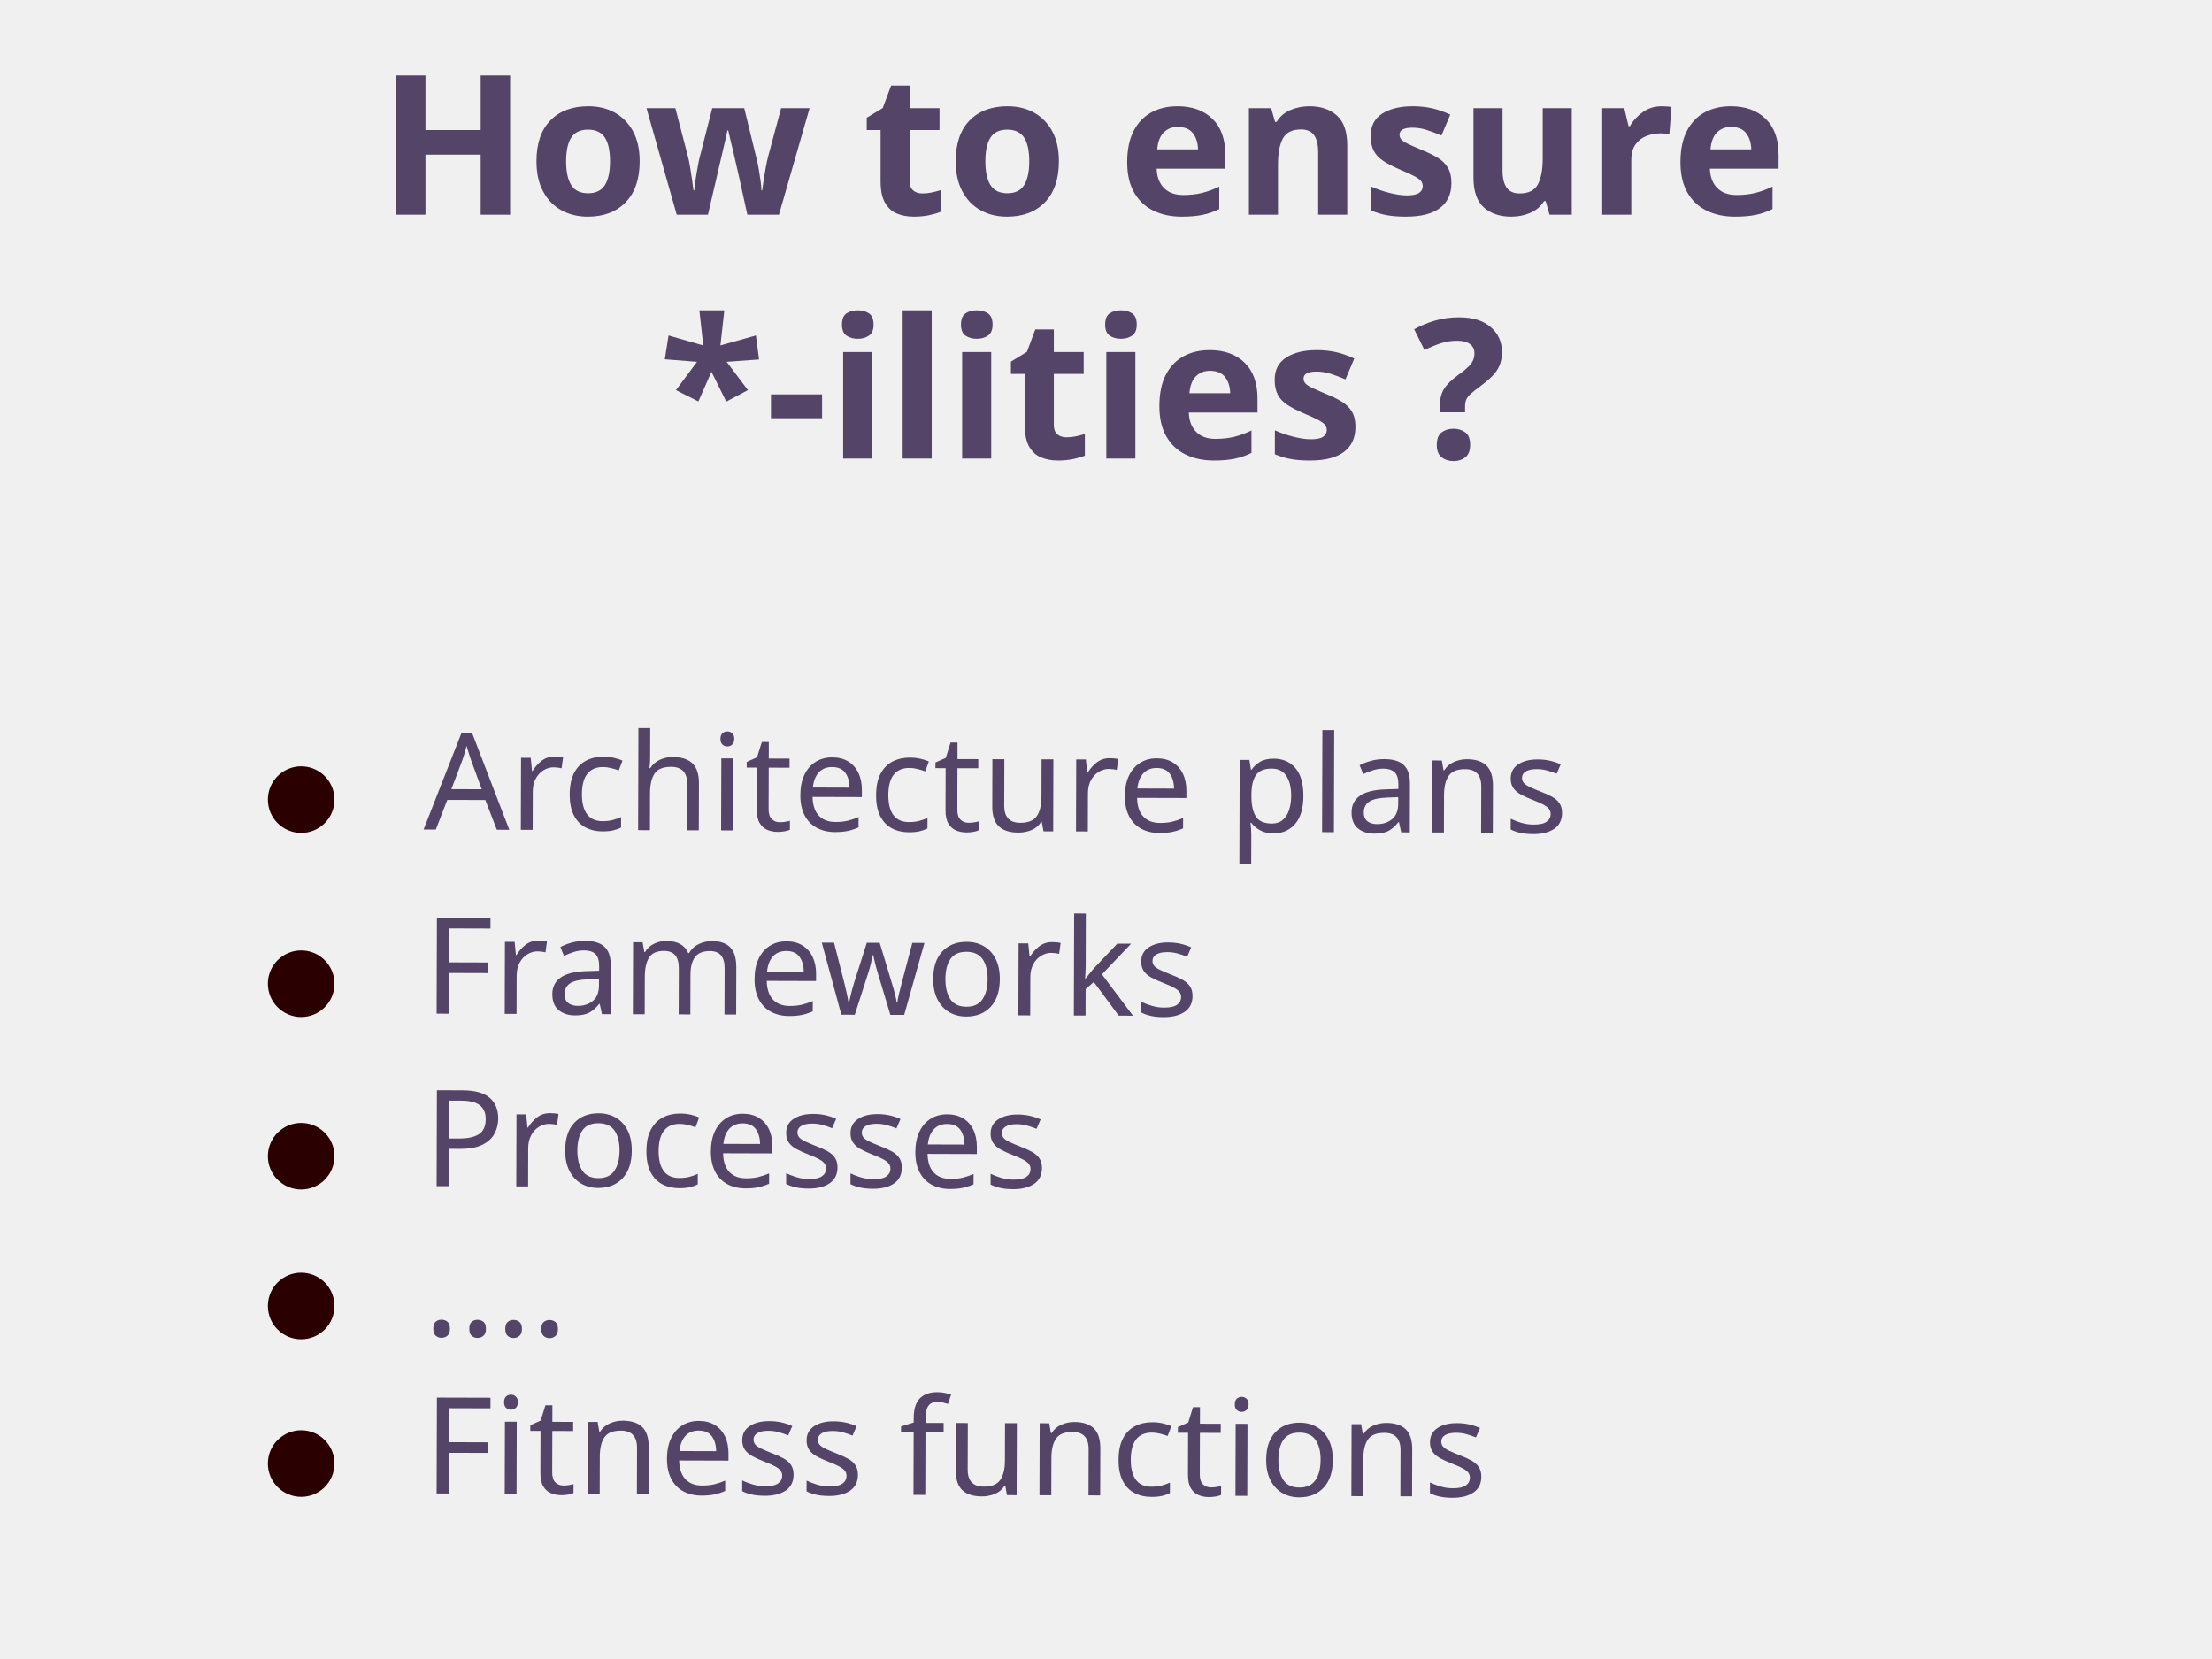
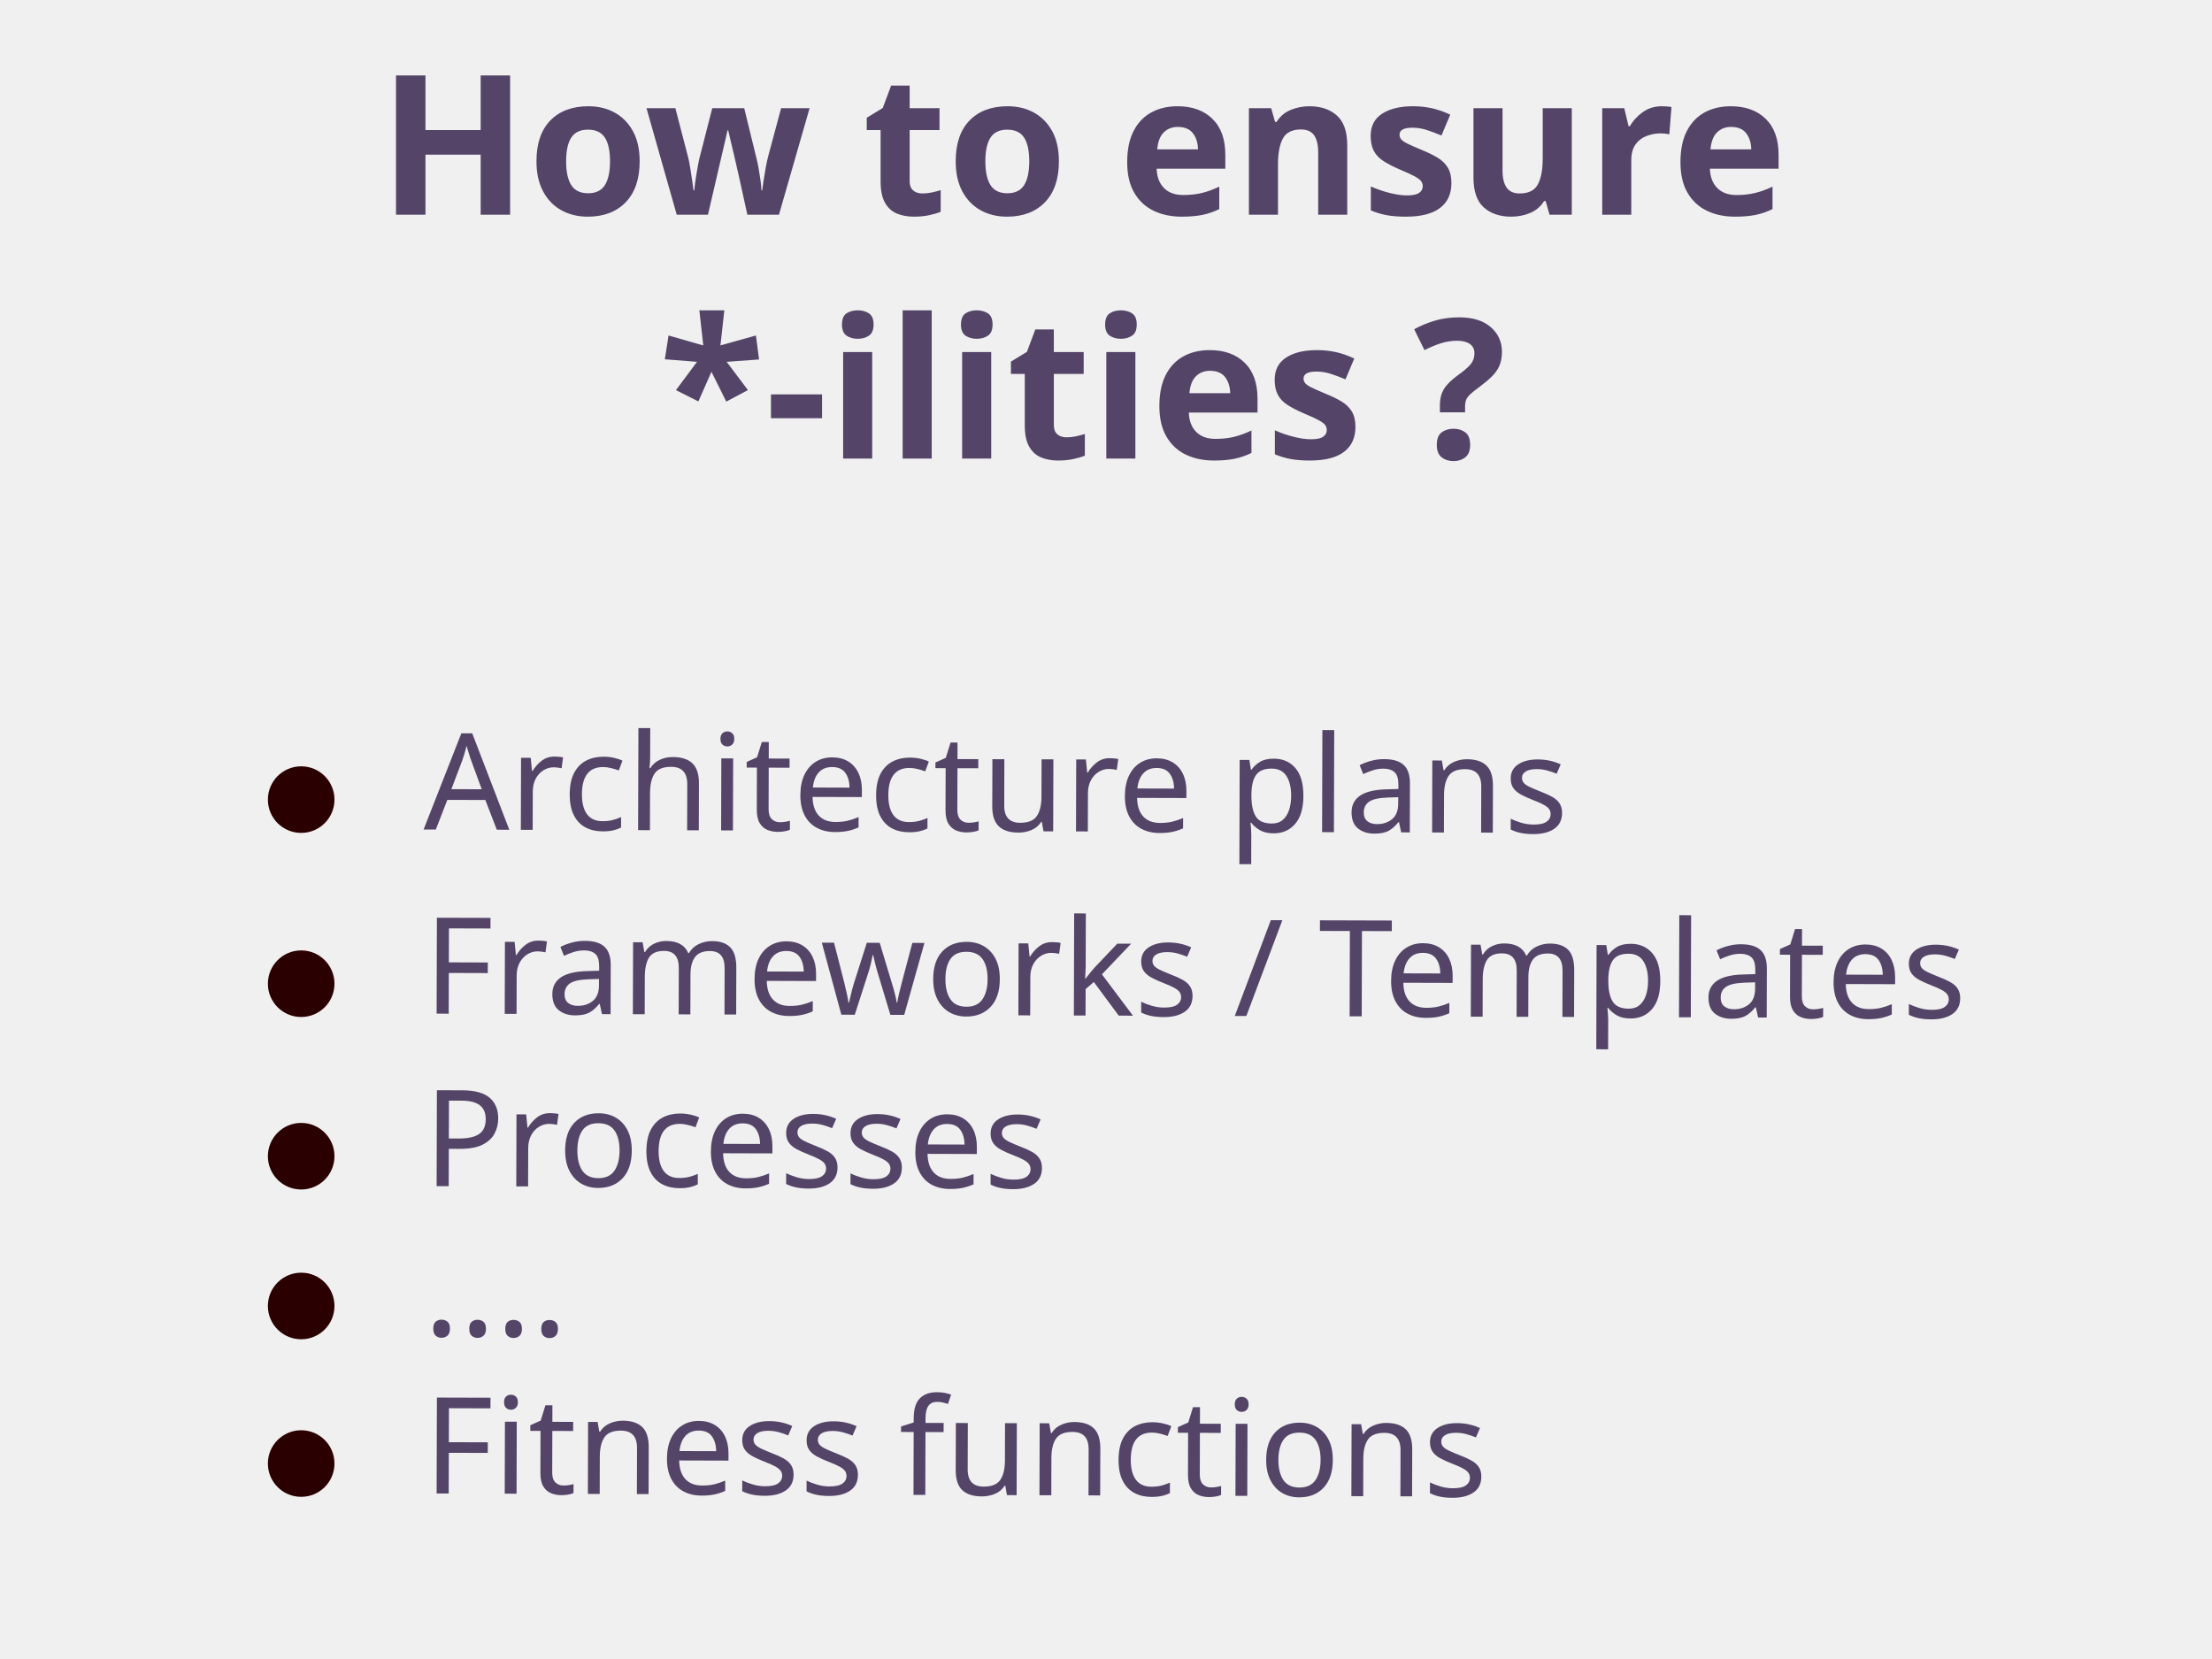
<svg xmlns="http://www.w3.org/2000/svg" width="800mm" height="600mm" viewBox="0 0 2834.646 2125.984" id="svg2" version="1.1">
  <defs id="defs4">
    <marker orient="auto" refY="0" refX="0" id="Arrow1Mend" style="overflow:visible">
      <path id="path4420" d="M 0,0 5,-5 -12.5,0 5,5 Z" style="fill:#00bff0;fill-opacity:1;fill-rule:evenodd;stroke:#00bff0;stroke-width:1pt;stroke-opacity:1" transform="matrix(-0.4,0,0,-0.4,-4,0)" />
    </marker>
    <linearGradient id="b" y2="1.85" x2="57.903" y1="1.85" x1="57.903" gradientTransform="scale(0)" gradientUnits="userSpaceOnUse">
      <stop id="stop4879" offset="0%" stop-color="#41873F" />
      <stop id="stop4881" offset="32.88%" stop-color="#418B3D" />
      <stop id="stop4883" offset="63.52%" stop-color="#419637" />
      <stop id="stop4885" offset="93.19%" stop-color="#3FA92D" />
      <stop id="stop4887" offset="100%" stop-color="#3FAE2A" />
    </linearGradient>
    <path d="m 57.903,1.85 a 5.957,5.957 0 0 0 -5.894,0 L 3.352,29.933 c -1.85,1.04 -2.89,3.005 -2.89,5.085 v 56.286 c 0,2.08 1.156,4.045 2.89,5.085 l 48.657,28.085 a 5.957,5.957 0 0 0 5.894,0 l 48.658,-28.085 c 1.849,-1.04 2.89,-3.005 2.89,-5.085 V 35.019 c 0,-2.08 -1.157,-4.045 -2.89,-5.085 z" id="a" />
    <linearGradient id="d" y2="-4.342" x2="102.805" y1="22.883" x1="59.835" gradientTransform="scale(1.319385,0.7579287)" gradientUnits="userSpaceOnUse">
      <stop id="stop4891" offset="13.76%" stop-color="#41873F" />
      <stop id="stop4893" offset="40.32%" stop-color="#54A044" />
      <stop id="stop4895" offset="71.36%" stop-color="#66B848" />
      <stop id="stop4897" offset="90.81%" stop-color="#6CC04A" />
    </linearGradient>
    <linearGradient id="e" y2="1.396" x2="60.625" y1="1.396" x1="5.463" gradientTransform="scale(1.631816,0.6128141)" gradientUnits="userSpaceOnUse">
      <stop id="stop4900" offset="9.192%" stop-color="#6CC04A" />
      <stop id="stop4902" offset="28.64%" stop-color="#66B848" />
      <stop id="stop4904" offset="59.68%" stop-color="#54A044" />
      <stop id="stop4906" offset="86.24%" stop-color="#41873F" />
    </linearGradient>
    <linearGradient id="f" y2="66.99" x2="120.279" y1="66.99" x1="-1.422" gradientTransform="scale(0.9251478,1.080908)" gradientUnits="userSpaceOnUse">
      <stop id="stop4909" offset="9.192%" stop-color="#6CC04A" />
      <stop id="stop4911" offset="28.64%" stop-color="#66B848" />
      <stop id="stop4913" offset="59.68%" stop-color="#54A044" />
      <stop id="stop4915" offset="86.24%" stop-color="#41873F" />
    </linearGradient>
    <linearGradient id="g" y2="68.392" x2="169.562" y1="68.392" x1="117.947" gradientTransform="scale(0.6549234,1.526896)" gradientUnits="userSpaceOnUse">
      <stop id="stop4918" offset="9.192%" stop-color="#6CC04A" />
      <stop id="stop4920" offset="28.64%" stop-color="#66B848" />
      <stop id="stop4922" offset="59.68%" stop-color="#54A044" />
      <stop id="stop4924" offset="86.24%" stop-color="#41873F" />
    </linearGradient>
    <linearGradient id="h" y2="157.815" x2="81.333" y1="157.815" x1="5.587" gradientTransform="scale(1.317809,0.7588352)" gradientUnits="userSpaceOnUse">
      <stop id="stop4927" offset="9.192%" stop-color="#6CC04A" />
      <stop id="stop4929" offset="28.64%" stop-color="#66B848" />
      <stop id="stop4931" offset="59.68%" stop-color="#54A044" />
      <stop id="stop4933" offset="86.24%" stop-color="#41873F" />
    </linearGradient>
    <linearGradient id="i" y2="213.823" x2="45.653" y1="61.09" x1="92.368" gradientTransform="scale(1.317809,0.7588352)" gradientUnits="userSpaceOnUse">
      <stop id="stop4936" offset="0%" stop-color="#41873F" />
      <stop id="stop4938" offset="32.88%" stop-color="#418B3D" />
      <stop id="stop4940" offset="63.52%" stop-color="#419637" />
      <stop id="stop4942" offset="93.19%" stop-color="#3FA92D" />
      <stop id="stop4944" offset="100%" stop-color="#3FAE2A" />
    </linearGradient>
    <path id="a-8" d="m 57.903,1.85 a 5.957,5.957 0 0 0 -5.894,0 L 3.352,29.933 c -1.85,1.04 -2.89,3.005 -2.89,5.085 v 56.286 c 0,2.08 1.156,4.045 2.89,5.085 l 48.657,28.085 a 5.957,5.957 0 0 0 5.894,0 l 48.658,-28.085 c 1.849,-1.04 2.89,-3.005 2.89,-5.085 V 35.019 c 0,-2.08 -1.157,-4.045 -2.89,-5.085 z" />
    <linearGradient x1="93.628" y1="24.229" gradientTransform="matrix(0.9973,-0.0732,0.0732,0.9973,-6.3155,6.9983)" x2="93.628" gradientUnits="userSpaceOnUse" y2="122.5" id="SVGID_1_">
      <stop id="stop9977" offset="0" style="stop-color:#C56FB4" />
      <stop id="stop9979" offset="1" style="stop-color:#9C2683" />
    </linearGradient>
    <linearGradient x1="123.84" y1="53.573" x2="123.84" gradientUnits="userSpaceOnUse" y2="151.85" id="SVGID_2_" gradientTransform="matrix(0.9375,0,0,0.9375,1331.761,575.3704)">
      <stop id="stop9986" offset="0" style="stop-color:#8BC53F" />
      <stop id="stop9988" offset="1" style="stop-color:#6C9C31" />
    </linearGradient>
    <clipPath id="clipPath3927">
      <path id="path3929" style="fill:none;stroke:#ffffff;stroke-width:103.88" d="m 1486.1,1425.8 a 1043.75,1033.85 0 1 1 -2087.5,0 1043.75,1033.85 0 1 1 2087.5,0 z" transform="matrix(0.89346,0,0,-0.90205,632.34,2313.7)" />
    </clipPath>
    <linearGradient gradientUnits="userSpaceOnUse" gradientTransform="scale(0.8053628,1.241677)" x1="167.517" y1="24.393" x2="160.31" y2="320.034" id="linearGradient-1">
      <stop stop-color="#D9D8DC" offset="0%" id="stop1963" />
      <stop stop-color="#FFFFFF" stop-opacity="0.385" offset="100%" id="stop1965" />
    </linearGradient>
    <linearGradient gradientUnits="userSpaceOnUse" gradientTransform="scale(0.7091312,1.410176)" x1="199.036" y1="21.413" x2="140.071" y2="278.408" id="linearGradient-2">
      <stop stop-color="#8D67AF" stop-opacity="0.672" offset="0%" id="stop1968" />
      <stop stop-color="#9F8DAF" offset="100%" id="stop1970" />
    </linearGradient>
    <linearGradient gradientUnits="userSpaceOnUse" gradientTransform="scale(0.7616447,1.312948)" x1="206.428" y1="100.918" x2="206.428" y2="294.312" id="linearGradient-3">
      <stop stop-color="#26053D" stop-opacity="0.762" offset="0%" id="stop1973" />
      <stop stop-color="#B7B4B4" stop-opacity="0.278" offset="100%" id="stop1975" />
    </linearGradient>
    <linearGradient gradientUnits="userSpaceOnUse" gradientTransform="scale(1.147305,0.8716079)" x1="23.483" y1="171.718" x2="112.931" y2="351.723" id="linearGradient-4">
      <stop stop-color="#91739F" stop-opacity="0.46" offset="0%" id="stop1978" />
      <stop stop-color="#32054F" stop-opacity="0.54" offset="100%" id="stop1980" />
    </linearGradient>
    <linearGradient gradientUnits="userSpaceOnUse" gradientTransform="scale(0.8806872,1.135477)" x1="226.781" y1="317.252" x2="67.804" y2="147.413" id="linearGradient-5">
      <stop stop-color="#463D49" stop-opacity="0.331" offset="0%" id="stop1983" />
      <stop stop-color="#340A50" stop-opacity="0.821" offset="100%" id="stop1985" />
    </linearGradient>
    <linearGradient gradientUnits="userSpaceOnUse" gradientTransform="scale(0.6579671,1.519833)" x1="248.016" y1="88.755" x2="200.705" y2="255.005" id="linearGradient-6">
      <stop stop-color="#715383" stop-opacity="0.145" offset="0%" id="stop1988" />
      <stop stop-color="#F4F4F4" stop-opacity="0.234" offset="100%" id="stop1990" />
    </linearGradient>
    <linearGradient gradientUnits="userSpaceOnUse" gradientTransform="scale(0.5695618,1.755736)" x1="307.564" y1="109.963" x2="156.451" y2="81.527" id="linearGradient-7">
      <stop stop-color="#A5A1A8" stop-opacity="0.356" offset="0%" id="stop1993" />
      <stop stop-color="#370C50" stop-opacity="0.582" offset="100%" id="stop1995" />
    </linearGradient>
    <clipPath id="p.0">
      <path style="clip-rule:nonzero" d="M 0,0 H 437 V 487 H 0 Z" id="path19598" />
    </clipPath>
  </defs>
  <g id="layer1" transform="translate(-1409.797,1126.924)">
    <text xml:space="preserve" style="font-style:normal;font-weight:normal;font-size:20.438px;line-height:125%;font-family:sans-serif;letter-spacing:0px;word-spacing:0px;fill:#544568;fill-opacity:1;stroke:none;stroke-width:0.511px;stroke-linecap:butt;stroke-linejoin:miter;stroke-opacity:1" x="1835.502" y="547.968" id="text1704">
      <tspan id="tspan1702" x="1835.502" y="566.051" style="fill:#544568;fill-opacity:1;stroke-width:0.511px" />
    </text>
    <text xml:space="preserve" style="font-style:normal;font-weight:normal;font-size:20.438px;line-height:1.25;font-family:sans-serif;letter-spacing:0px;word-spacing:0px;fill:#544568;fill-opacity:1;stroke:none;stroke-width:0.511" x="2398.023" y="-91.708" id="text2626">
      <tspan id="tspan2624" x="2398.023" y="-73.625" style="fill:#544568;fill-opacity:1;stroke-width:0.511" />
    </text>
    <text xml:space="preserve" style="font-style:normal;font-variant:normal;font-weight:bold;font-stretch:normal;font-size:67.342px;line-height:1.25;font-family:'Courier 10 Pitch';-inkscape-font-specification:'Courier 10 Pitch Bold';text-align:center;letter-spacing:0px;word-spacing:0px;text-anchor:middle;fill:#544568;fill-opacity:1;stroke:none;stroke-width:1.684" x="2858.549" y="-851.762" id="text1545">
      <tspan x="2858.549" y="-851.762" style="font-style:normal;font-variant:normal;font-weight:bold;font-stretch:normal;font-size:250px;font-family:'Courier 10 Pitch';-inkscape-font-specification:'Courier 10 Pitch Bold';text-align:center;text-anchor:middle;fill:#544568;fill-opacity:1;stroke-width:1.684" id="tspan16619">How to ensure</tspan>
      <tspan x="2858.549" y="-539.262" style="font-style:normal;font-variant:normal;font-weight:bold;font-stretch:normal;font-size:250px;font-family:'Courier 10 Pitch';-inkscape-font-specification:'Courier 10 Pitch Bold';text-align:center;text-anchor:middle;fill:#544568;fill-opacity:1;stroke-width:1.684" id="tspan19799">*-ilities ?</tspan>
      <tspan x="2858.549" y="-384.583" style="font-style:normal;font-variant:normal;font-weight:bold;font-stretch:normal;font-size:323.24px;font-family:'Courier 10 Pitch';-inkscape-font-specification:'Courier 10 Pitch Bold';text-align:center;text-anchor:middle;fill:#544568;fill-opacity:1;stroke-width:1.684" id="tspan15234" />
    </text>
    <flowRoot xml:space="preserve" id="flowRoot1547" style="font-style:normal;font-variant:normal;font-weight:normal;font-stretch:normal;font-size:40px;line-height:1.25;font-family:serif;-inkscape-font-specification:serif;letter-spacing:0px;word-spacing:0px;fill:#544568;fill-opacity:1;stroke:none" transform="matrix(0.5109563,0,0,0.5109563,1391.439,-323.0266)">
      <flowRegion id="flowRegion1549" style="fill:#544568;fill-opacity:1">
        <rect id="rect1551" width="297.174" height="77.947" x="462.811" y="567.494" style="fill:#544568;fill-opacity:1" />
      </flowRegion>
      <flowPara id="flowPara1553" />
    </flowRoot>
    <flowRoot xml:space="preserve" id="flowRoot1559" style="font-style:normal;font-variant:normal;font-weight:normal;font-stretch:normal;font-size:40px;line-height:1.25;font-family:serif;-inkscape-font-specification:serif;letter-spacing:0px;word-spacing:0px;fill:#544568;fill-opacity:1;stroke:none" transform="matrix(0.54502,0,0,0.54502,1016.115,278.991)">
      <flowRegion id="flowRegion1561" style="fill:#544568;fill-opacity:1">
        <rect id="rect1563" width="925.623" height="516.4" x="1081.517" y="431.087" style="fill:#544568;fill-opacity:1" />
      </flowRegion>
      <flowPara id="flowPara1565" />
    </flowRoot>
    <flowRoot xml:space="preserve" id="flowRoot1787" style="font-style:normal;font-variant:normal;font-weight:normal;font-stretch:normal;font-size:40px;line-height:1.25;font-family:serif;-inkscape-font-specification:serif;letter-spacing:0px;word-spacing:0px;fill:#000000;fill-opacity:1;stroke:none" transform="matrix(0.54502,0,0,0.54502,1016.115,278.991)">
      <flowRegion id="flowRegion1789">
        <rect id="rect1791" width="1096.132" height="297.174" x="906.136" y="1585.679" />
      </flowRegion>
      <flowPara id="flowPara1793" />
    </flowRoot>
    <text xml:space="preserve" style="font-style:normal;font-variant:normal;font-weight:normal;font-stretch:normal;font-size:37.5px;line-height:1.25;font-family:serif;-inkscape-font-specification:serif;letter-spacing:0px;word-spacing:0px;fill:#000000;fill-opacity:1;stroke:none;stroke-width:0.938" x="2650.181" y="-133.151" id="text16609">
      <tspan id="tspan16607" x="2650.181" y="-99.973" style="stroke-width:0.938" />
      <tspan x="2650.181" y="-53.098" style="stroke-width:0.938" id="tspan16611" />
    </text>
    <g id="g19811" transform="matrix(1.183315,0,0,1.183315,-341.4818,-453.7179)">
      <text transform="rotate(0.1679622)" id="text1545-6-6-4-6" y="323.725" x="1939.672" style="font-style:normal;font-variant:normal;font-weight:normal;font-stretch:normal;font-size:52.246px;line-height:1.25;font-family:'Courier 10 Pitch';-inkscape-font-specification:'Courier 10 Pitch';text-align:start;letter-spacing:0px;word-spacing:0px;text-anchor:start;fill:#544568;fill-opacity:1;stroke:none;stroke-width:1.306" xml:space="preserve">
        <tspan id="tspan16619-1-2-2-1" style="font-style:normal;font-variant:normal;font-weight:normal;font-stretch:normal;font-size:145.469px;font-family:'Courier 10 Pitch';-inkscape-font-specification:'Courier 10 Pitch';text-align:start;text-anchor:start;fill:#544568;fill-opacity:1;stroke-width:1.306" y="323.725" x="1939.672">Architecture plans</tspan>
        <tspan id="tspan15234-0-7-7-4" style="font-style:normal;font-variant:normal;font-weight:normal;font-stretch:normal;font-size:250.78px;font-family:'Courier 10 Pitch';-inkscape-font-specification:'Courier 10 Pitch';text-align:start;text-anchor:start;fill:#544568;fill-opacity:1;stroke-width:1.306" y="424.776" x="1939.672" />
      </text>
      <circle r="36.058" cy="297.034" cx="1806.143" id="path19805" style="opacity:1;vector-effect:none;fill:#2b0000;fill-opacity:1;fill-rule:evenodd;stroke-width:0.937;stroke-linecap:butt;stroke-linejoin:miter;stroke-miterlimit:4;stroke-dasharray:none;stroke-dashoffset:0;stroke-opacity:1" />
    </g>
    <g id="g19811-3" transform="matrix(1.183315,0,0,1.183315,-341.4818,-217.8086)">
      <text transform="rotate(0.1679622)" id="text1545-6-6-4-6-3" y="323.725" x="1939.672" style="font-style:normal;font-variant:normal;font-weight:normal;font-stretch:normal;font-size:52.246px;line-height:1.25;font-family:'Courier 10 Pitch';-inkscape-font-specification:'Courier 10 Pitch';text-align:start;letter-spacing:0px;word-spacing:0px;text-anchor:start;fill:#544568;fill-opacity:1;stroke:none;stroke-width:1.306" xml:space="preserve">
-         <tspan id="tspan16619-1-2-2-1-2" style="font-style:normal;font-variant:normal;font-weight:normal;font-stretch:normal;font-size:145.469px;font-family:'Courier 10 Pitch';-inkscape-font-specification:'Courier 10 Pitch';text-align:start;text-anchor:start;fill:#544568;fill-opacity:1;stroke-width:1.306" y="323.725" x="1939.672">Frameworks</tspan>
+         <tspan id="tspan16619-1-2-2-1-2" style="font-style:normal;font-variant:normal;font-weight:normal;font-stretch:normal;font-size:145.469px;font-family:'Courier 10 Pitch';-inkscape-font-specification:'Courier 10 Pitch';text-align:start;text-anchor:start;fill:#544568;fill-opacity:1;stroke-width:1.306" y="323.725" x="1939.672">Frameworks / Templates</tspan>
        <tspan id="tspan15234-0-7-7-4-1" style="font-style:normal;font-variant:normal;font-weight:normal;font-stretch:normal;font-size:250.78px;font-family:'Courier 10 Pitch';-inkscape-font-specification:'Courier 10 Pitch';text-align:start;text-anchor:start;fill:#544568;fill-opacity:1;stroke-width:1.306" y="424.776" x="1939.672" />
      </text>
      <circle r="36.058" cy="297.034" cx="1806.143" id="path19805-3" style="opacity:1;vector-effect:none;fill:#2b0000;fill-opacity:1;fill-rule:evenodd;stroke-width:0.937;stroke-linecap:butt;stroke-linejoin:miter;stroke-miterlimit:4;stroke-dasharray:none;stroke-dashoffset:0;stroke-opacity:1" />
    </g>
    <g id="g19811-3-3" transform="matrix(1.183315,0,0,1.183315,-341.4818,3.247441)">
      <text transform="rotate(0.1679622)" id="text1545-6-6-4-6-3-6" y="323.725" x="1939.672" style="font-style:normal;font-variant:normal;font-weight:normal;font-stretch:normal;font-size:52.246px;line-height:1.25;font-family:'Courier 10 Pitch';-inkscape-font-specification:'Courier 10 Pitch';text-align:start;letter-spacing:0px;word-spacing:0px;text-anchor:start;fill:#544568;fill-opacity:1;stroke:none;stroke-width:1.306" xml:space="preserve">
        <tspan id="tspan16619-1-2-2-1-2-0" style="font-style:normal;font-variant:normal;font-weight:normal;font-stretch:normal;font-size:145.469px;font-family:'Courier 10 Pitch';-inkscape-font-specification:'Courier 10 Pitch';text-align:start;text-anchor:start;fill:#544568;fill-opacity:1;stroke-width:1.306" y="323.725" x="1939.672">Processes</tspan>
        <tspan id="tspan15234-0-7-7-4-1-3" style="font-style:normal;font-variant:normal;font-weight:normal;font-stretch:normal;font-size:250.78px;font-family:'Courier 10 Pitch';-inkscape-font-specification:'Courier 10 Pitch';text-align:start;text-anchor:start;fill:#544568;fill-opacity:1;stroke-width:1.306" y="424.776" x="1939.672" />
      </text>
      <circle r="36.058" cy="297.034" cx="1806.143" id="path19805-3-0" style="opacity:1;vector-effect:none;fill:#2b0000;fill-opacity:1;fill-rule:evenodd;stroke-width:0.937;stroke-linecap:butt;stroke-linejoin:miter;stroke-miterlimit:4;stroke-dasharray:none;stroke-dashoffset:0;stroke-opacity:1" />
    </g>
    <g id="g19811-3-3-3" transform="matrix(1.183315,0,0,1.183315,-341.4818,195.1726)">
      <text transform="rotate(0.1679622)" id="text1545-6-6-4-6-3-6-4" y="323.725" x="1939.672" style="font-style:normal;font-variant:normal;font-weight:normal;font-stretch:normal;font-size:52.246px;line-height:1.25;font-family:'Courier 10 Pitch';-inkscape-font-specification:'Courier 10 Pitch';text-align:start;letter-spacing:0px;word-spacing:0px;text-anchor:start;fill:#544568;fill-opacity:1;stroke:none;stroke-width:1.306" xml:space="preserve">
        <tspan id="tspan16619-1-2-2-1-2-0-2" style="font-style:normal;font-variant:normal;font-weight:normal;font-stretch:normal;font-size:145.469px;font-family:'Courier 10 Pitch';-inkscape-font-specification:'Courier 10 Pitch';text-align:start;text-anchor:start;fill:#544568;fill-opacity:1;stroke-width:1.306" y="323.725" x="1939.672">....</tspan>
        <tspan id="tspan15234-0-7-7-4-1-3-0" style="font-style:normal;font-variant:normal;font-weight:normal;font-stretch:normal;font-size:250.78px;font-family:'Courier 10 Pitch';-inkscape-font-specification:'Courier 10 Pitch';text-align:start;text-anchor:start;fill:#544568;fill-opacity:1;stroke-width:1.306" y="424.776" x="1939.672" />
      </text>
      <circle r="36.058" cy="297.034" cx="1806.143" id="path19805-3-0-2" style="opacity:1;vector-effect:none;fill:#2b0000;fill-opacity:1;fill-rule:evenodd;stroke-width:0.937;stroke-linecap:butt;stroke-linejoin:miter;stroke-miterlimit:4;stroke-dasharray:none;stroke-dashoffset:0;stroke-opacity:1" />
    </g>
    <g id="g19811-3-3-7" transform="matrix(1.183315,0,0,1.183315,-341.4818,397.0956)">
      <text transform="rotate(0.1679622)" id="text1545-6-6-4-6-3-6-3" y="323.725" x="1939.672" style="font-style:normal;font-variant:normal;font-weight:normal;font-stretch:normal;font-size:52.246px;line-height:1.25;font-family:'Courier 10 Pitch';-inkscape-font-specification:'Courier 10 Pitch';text-align:start;letter-spacing:0px;word-spacing:0px;text-anchor:start;fill:#544568;fill-opacity:1;stroke:none;stroke-width:1.306" xml:space="preserve">
        <tspan id="tspan16619-1-2-2-1-2-0-0" style="font-style:normal;font-variant:normal;font-weight:normal;font-stretch:normal;font-size:145.469px;font-family:'Courier 10 Pitch';-inkscape-font-specification:'Courier 10 Pitch';text-align:start;text-anchor:start;fill:#544568;fill-opacity:1;stroke-width:1.306" y="323.725" x="1939.672">Fitness functions</tspan>
        <tspan id="tspan15234-0-7-7-4-1-3-7" style="font-style:normal;font-variant:normal;font-weight:normal;font-stretch:normal;font-size:250.78px;font-family:'Courier 10 Pitch';-inkscape-font-specification:'Courier 10 Pitch';text-align:start;text-anchor:start;fill:#544568;fill-opacity:1;stroke-width:1.306" y="424.776" x="1939.672" />
      </text>
      <circle r="36.058" cy="297.034" cx="1806.143" id="path19805-3-0-9" style="opacity:1;vector-effect:none;fill:#2b0000;fill-opacity:1;fill-rule:evenodd;stroke-width:0.937;stroke-linecap:butt;stroke-linejoin:miter;stroke-miterlimit:4;stroke-dasharray:none;stroke-dashoffset:0;stroke-opacity:1" />
    </g>
  </g>
  <style id="style2996" type="text/css">
	.st0{fill:#DAF4CC;}
	.st1{fill:#6AAF4E;stroke:#424242;stroke-width:1.779;stroke-miterlimit:10;}
	.st2{fill:#FFFFFF;stroke:#424242;stroke-width:1.779;stroke-miterlimit:10;}
	.st3{fill:#424242;}
	.st4{fill:#FFFFFF;stroke:#424242;stroke-width:1.726;stroke-miterlimit:10;}
	.st5{fill:none;stroke:#424242;stroke-width:2;stroke-miterlimit:10;}
	.st6{fill:#FFFFFF;stroke:#424242;stroke-width:2;stroke-miterlimit:10;}
	.st7{fill:#87D05F;}
	.st8{fill:#67B145;}
	.st9{fill:none;stroke:#424242;stroke-width:7;stroke-miterlimit:10;}
	.st10{fill:#FFFFFF;}
	.st11{fill:#6AAF4E;stroke:#6AAF4E;stroke-miterlimit:10;}
	.st12{fill:#424242;stroke:#424242;stroke-miterlimit:10;}
	.st13{fill:#6AAF4E;}
	.st14{fill:none;stroke:#6AAF4E;stroke-width:5;stroke-miterlimit:10;}
	.st15{fill:#FFFFFF;stroke:#6AAF4E;stroke-width:5;stroke-miterlimit:10;}
	.st16{fill:#68B245;}
	.st17{fill:none;stroke:#68B245;stroke-width:5;stroke-miterlimit:10;}
	.st18{fill:none;stroke:#6AAF4E;stroke-width:5;stroke-linecap:square;stroke-linejoin:round;stroke-miterlimit:10;}
	.st19{display:none;}
	.st20{display:inline;fill:none;stroke:#6AAF4E;stroke-width:4.171;stroke-miterlimit:10;}
	.st21{display:inline;fill:none;stroke:#6AAF4E;stroke-width:4;stroke-miterlimit:10;}
	.st22{display:inline;fill:#6AAF4E;}
	.st23{fill:none;stroke:#6AAF4E;stroke-width:4.224;stroke-miterlimit:10;}
	.st24{fill:#4BA647;}
</style>
</svg>
